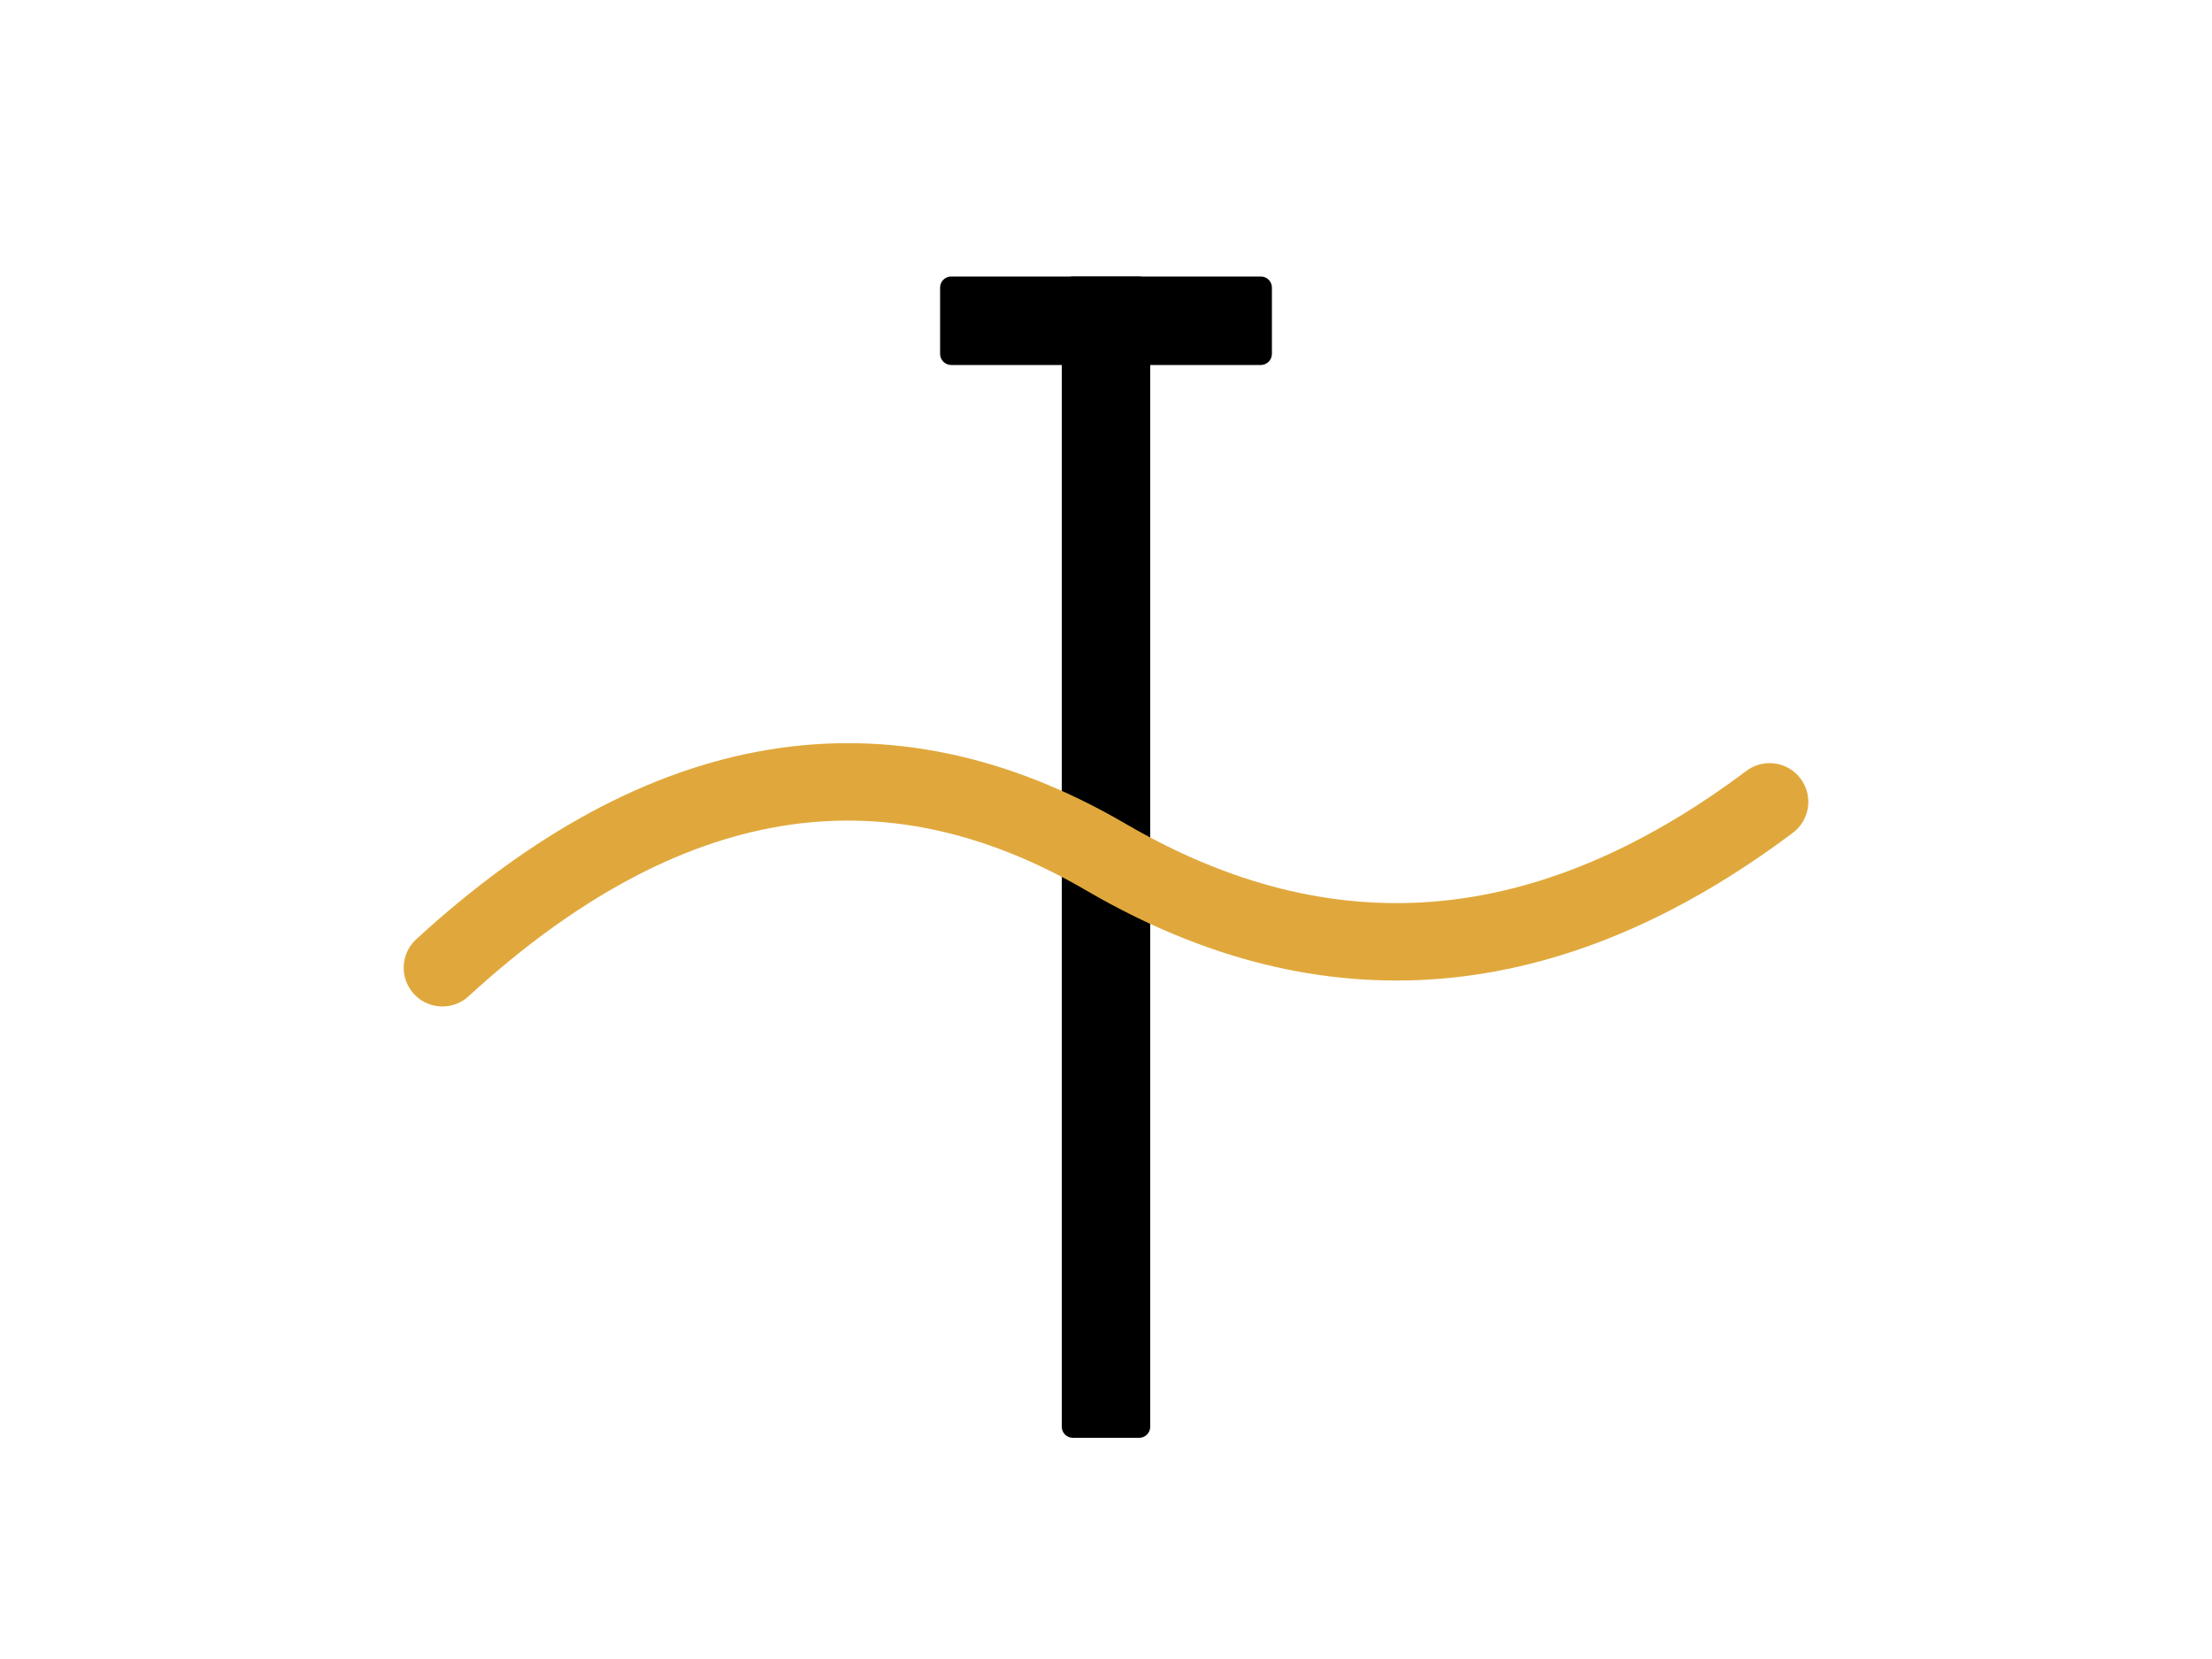
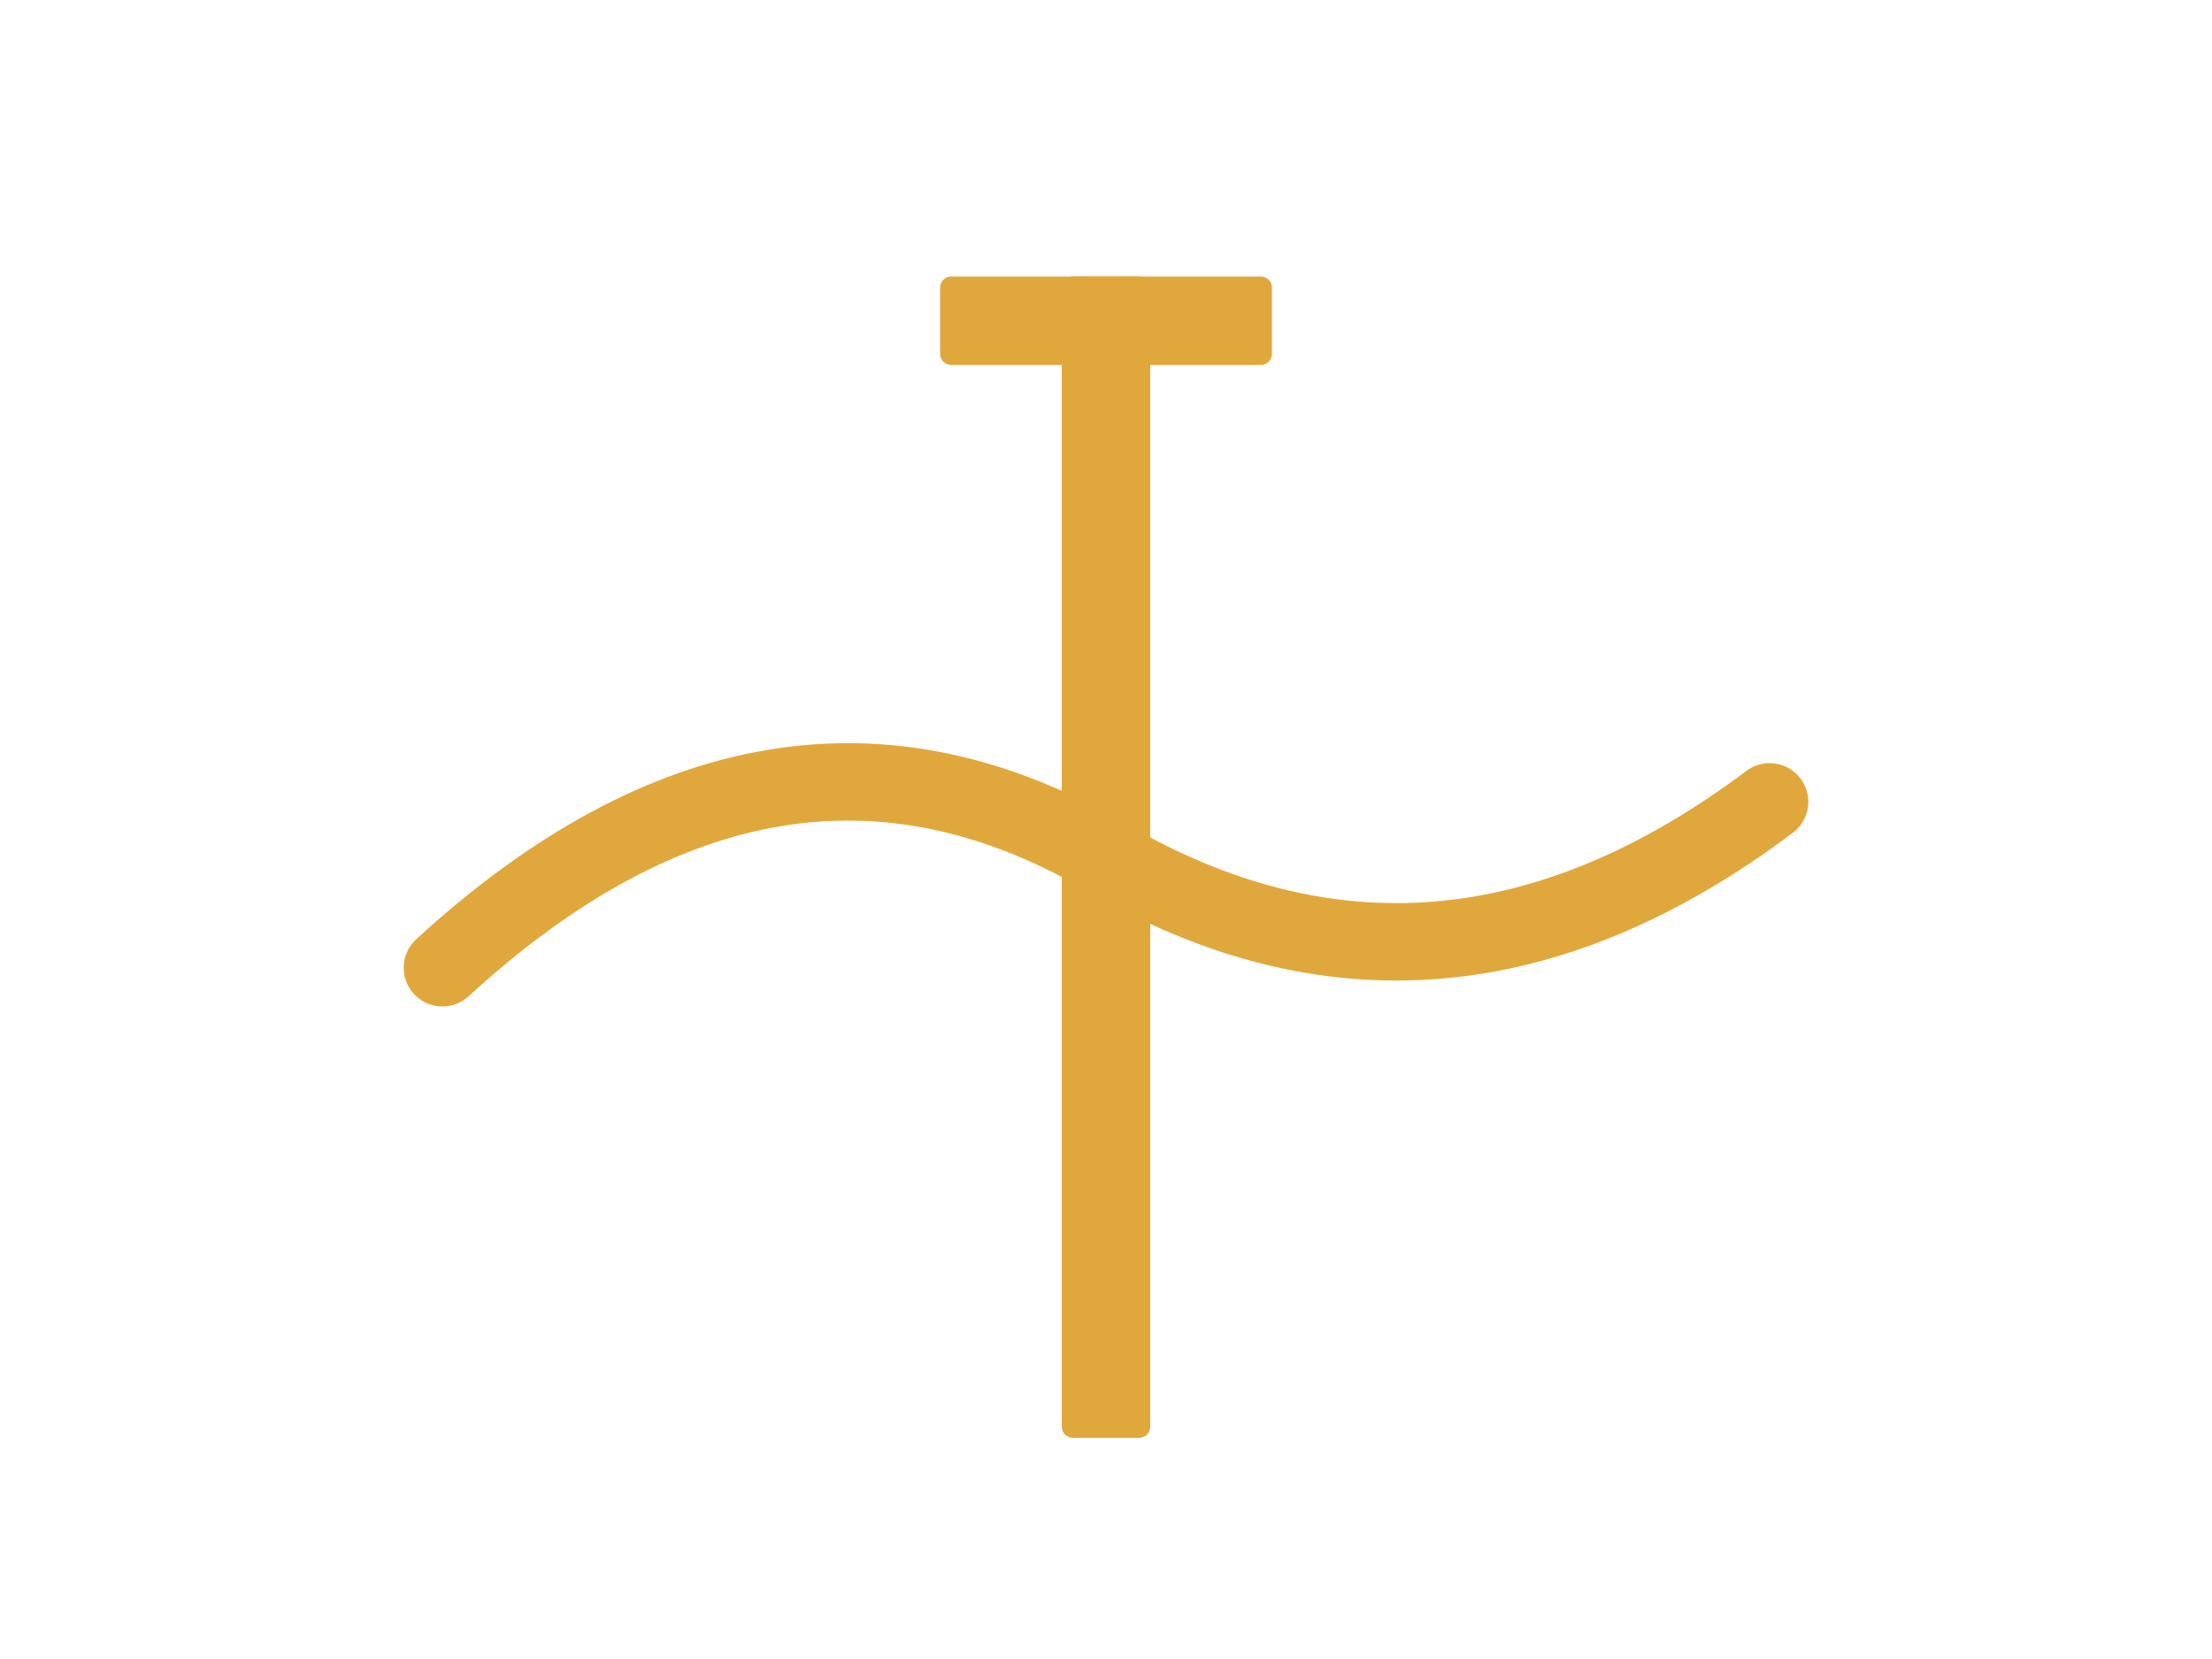
<svg xmlns="http://www.w3.org/2000/svg" viewBox="0 0 400 300" fill="none">
-   <rect x="170" y="50" width="60" height="16" rx="2" fill="currentColor" />
-   <rect x="192" y="50" width="16" height="210" rx="2" fill="currentColor" />
+   <rect x="170" y="50" width="60" height="16" rx="2" fill="#E0A83C" />
+   <rect x="192" y="50" width="16" height="210" rx="2" fill="#E0A83C" />
  <path d="M80 175 Q140 120 200 155 Q260 190 320 145" stroke="#E0A83C" stroke-width="14" stroke-linecap="round" fill="none" />
</svg>
